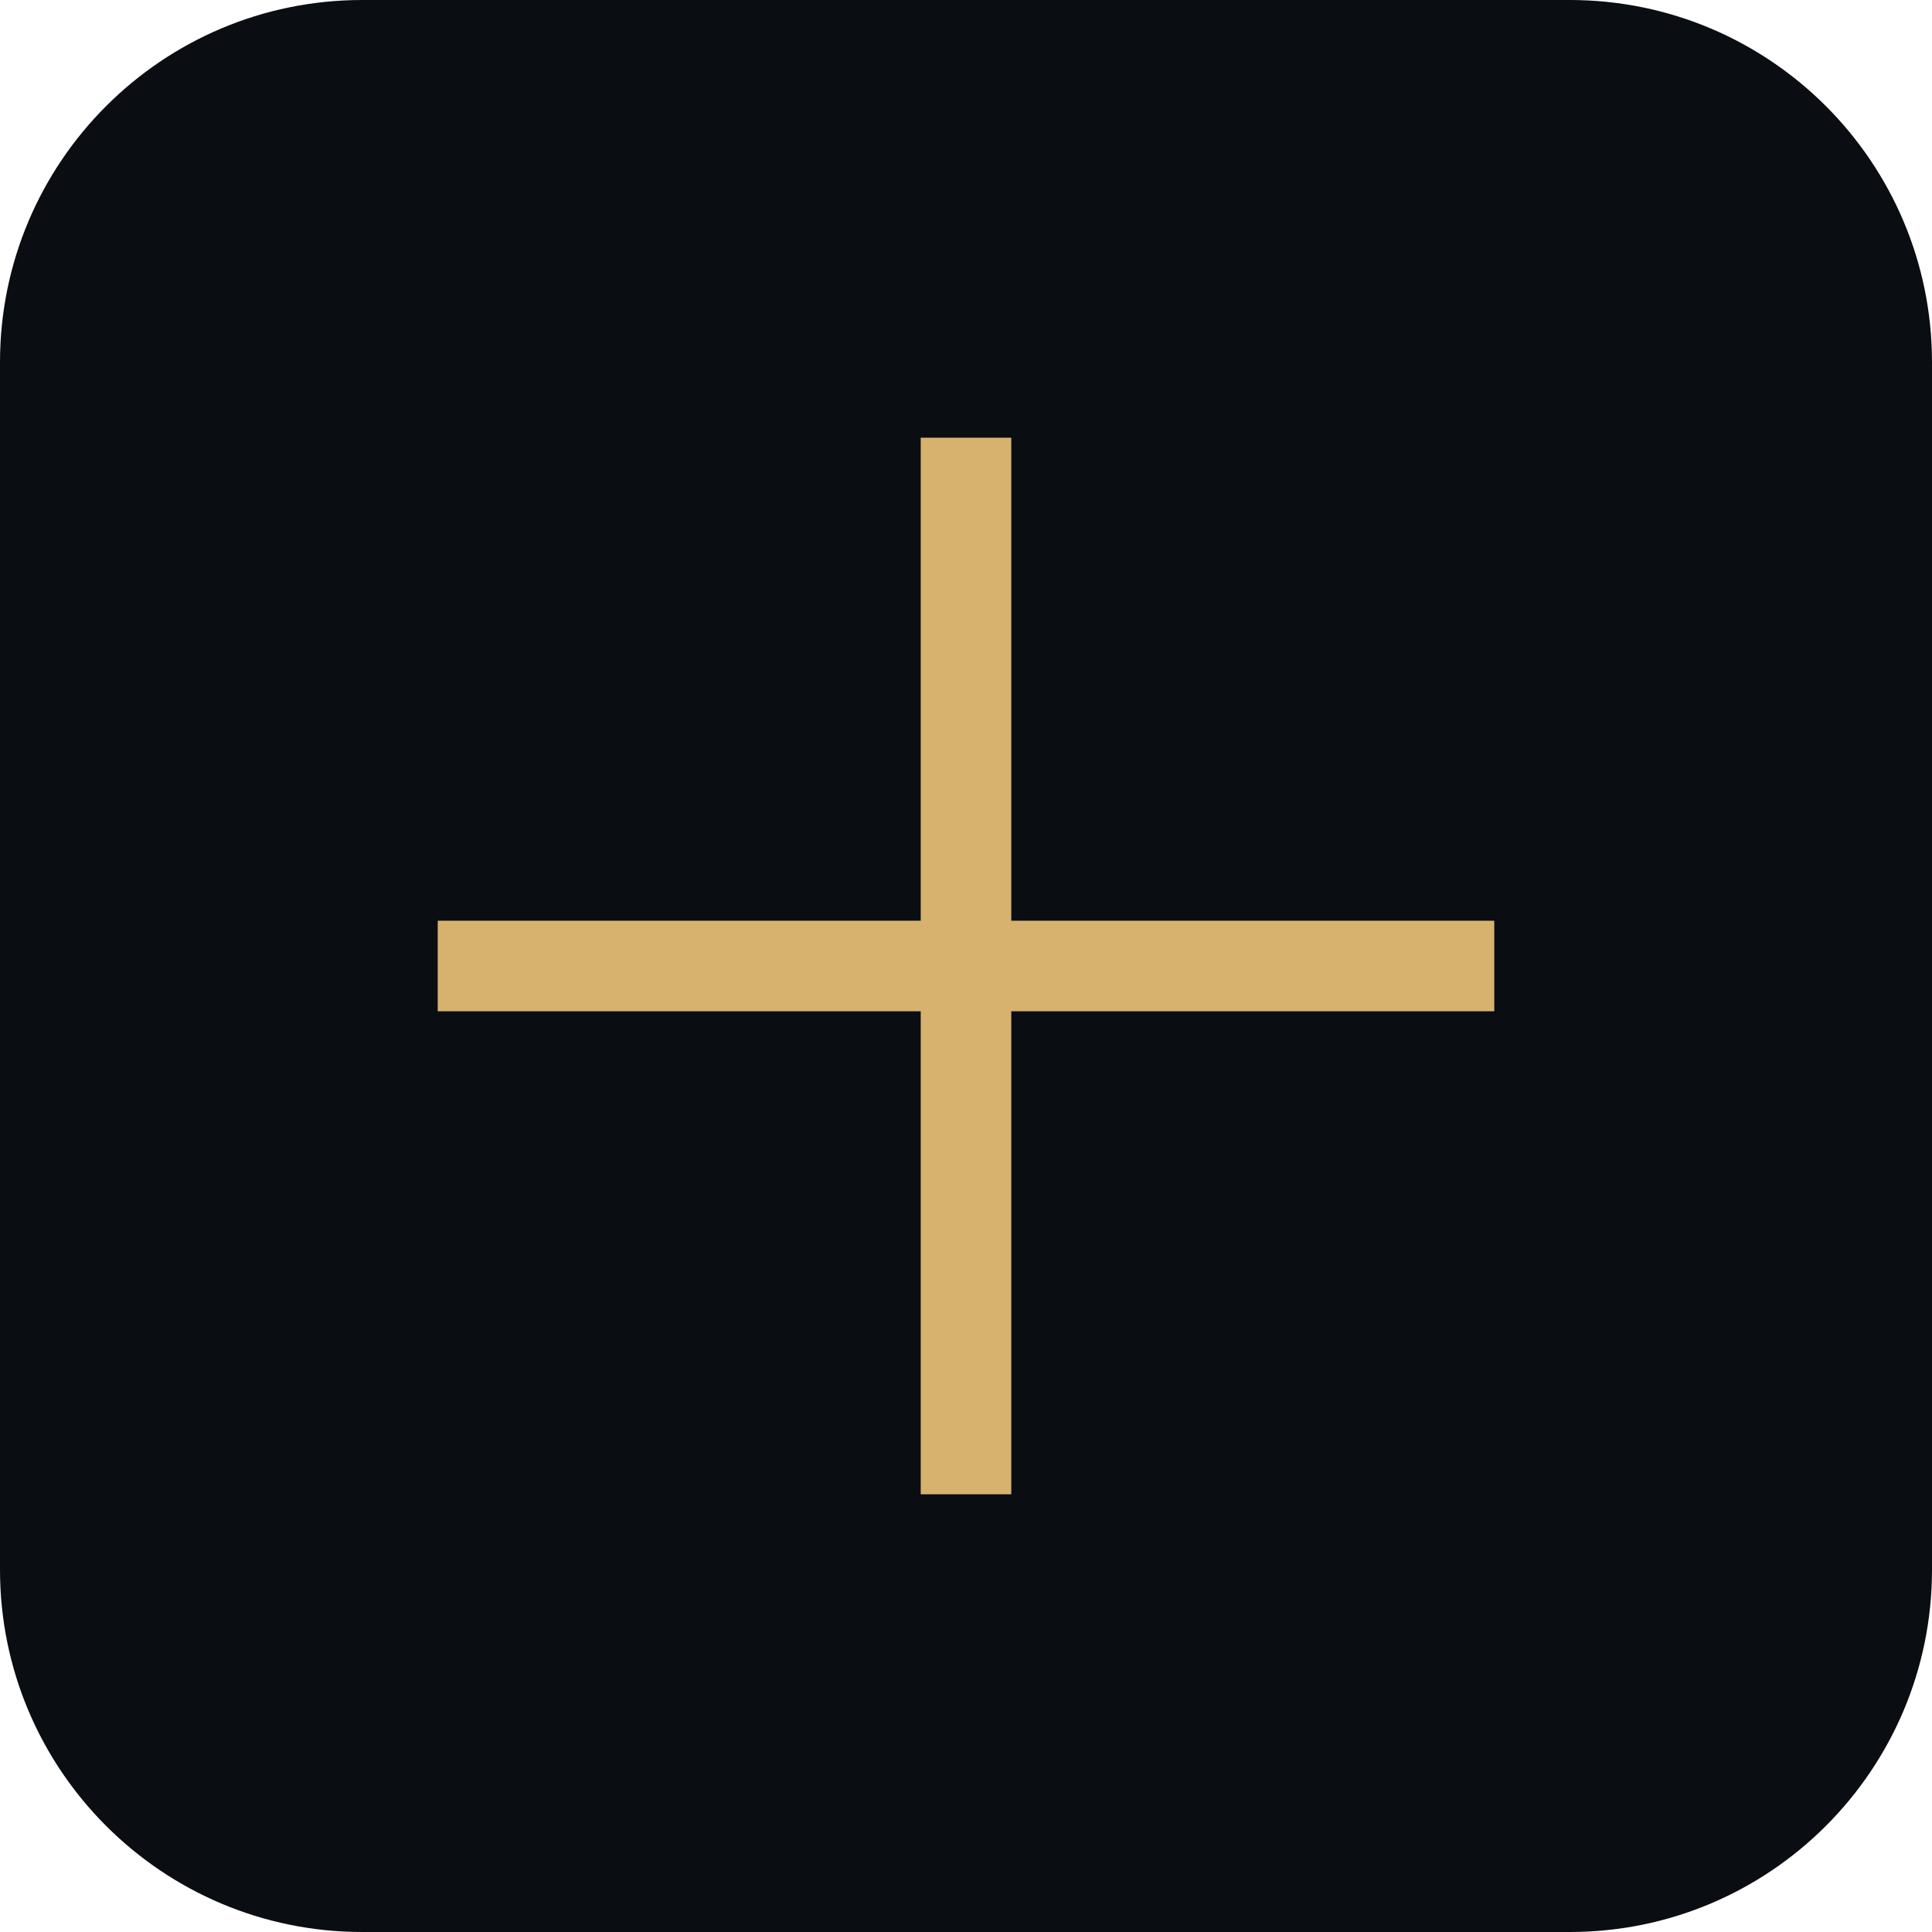
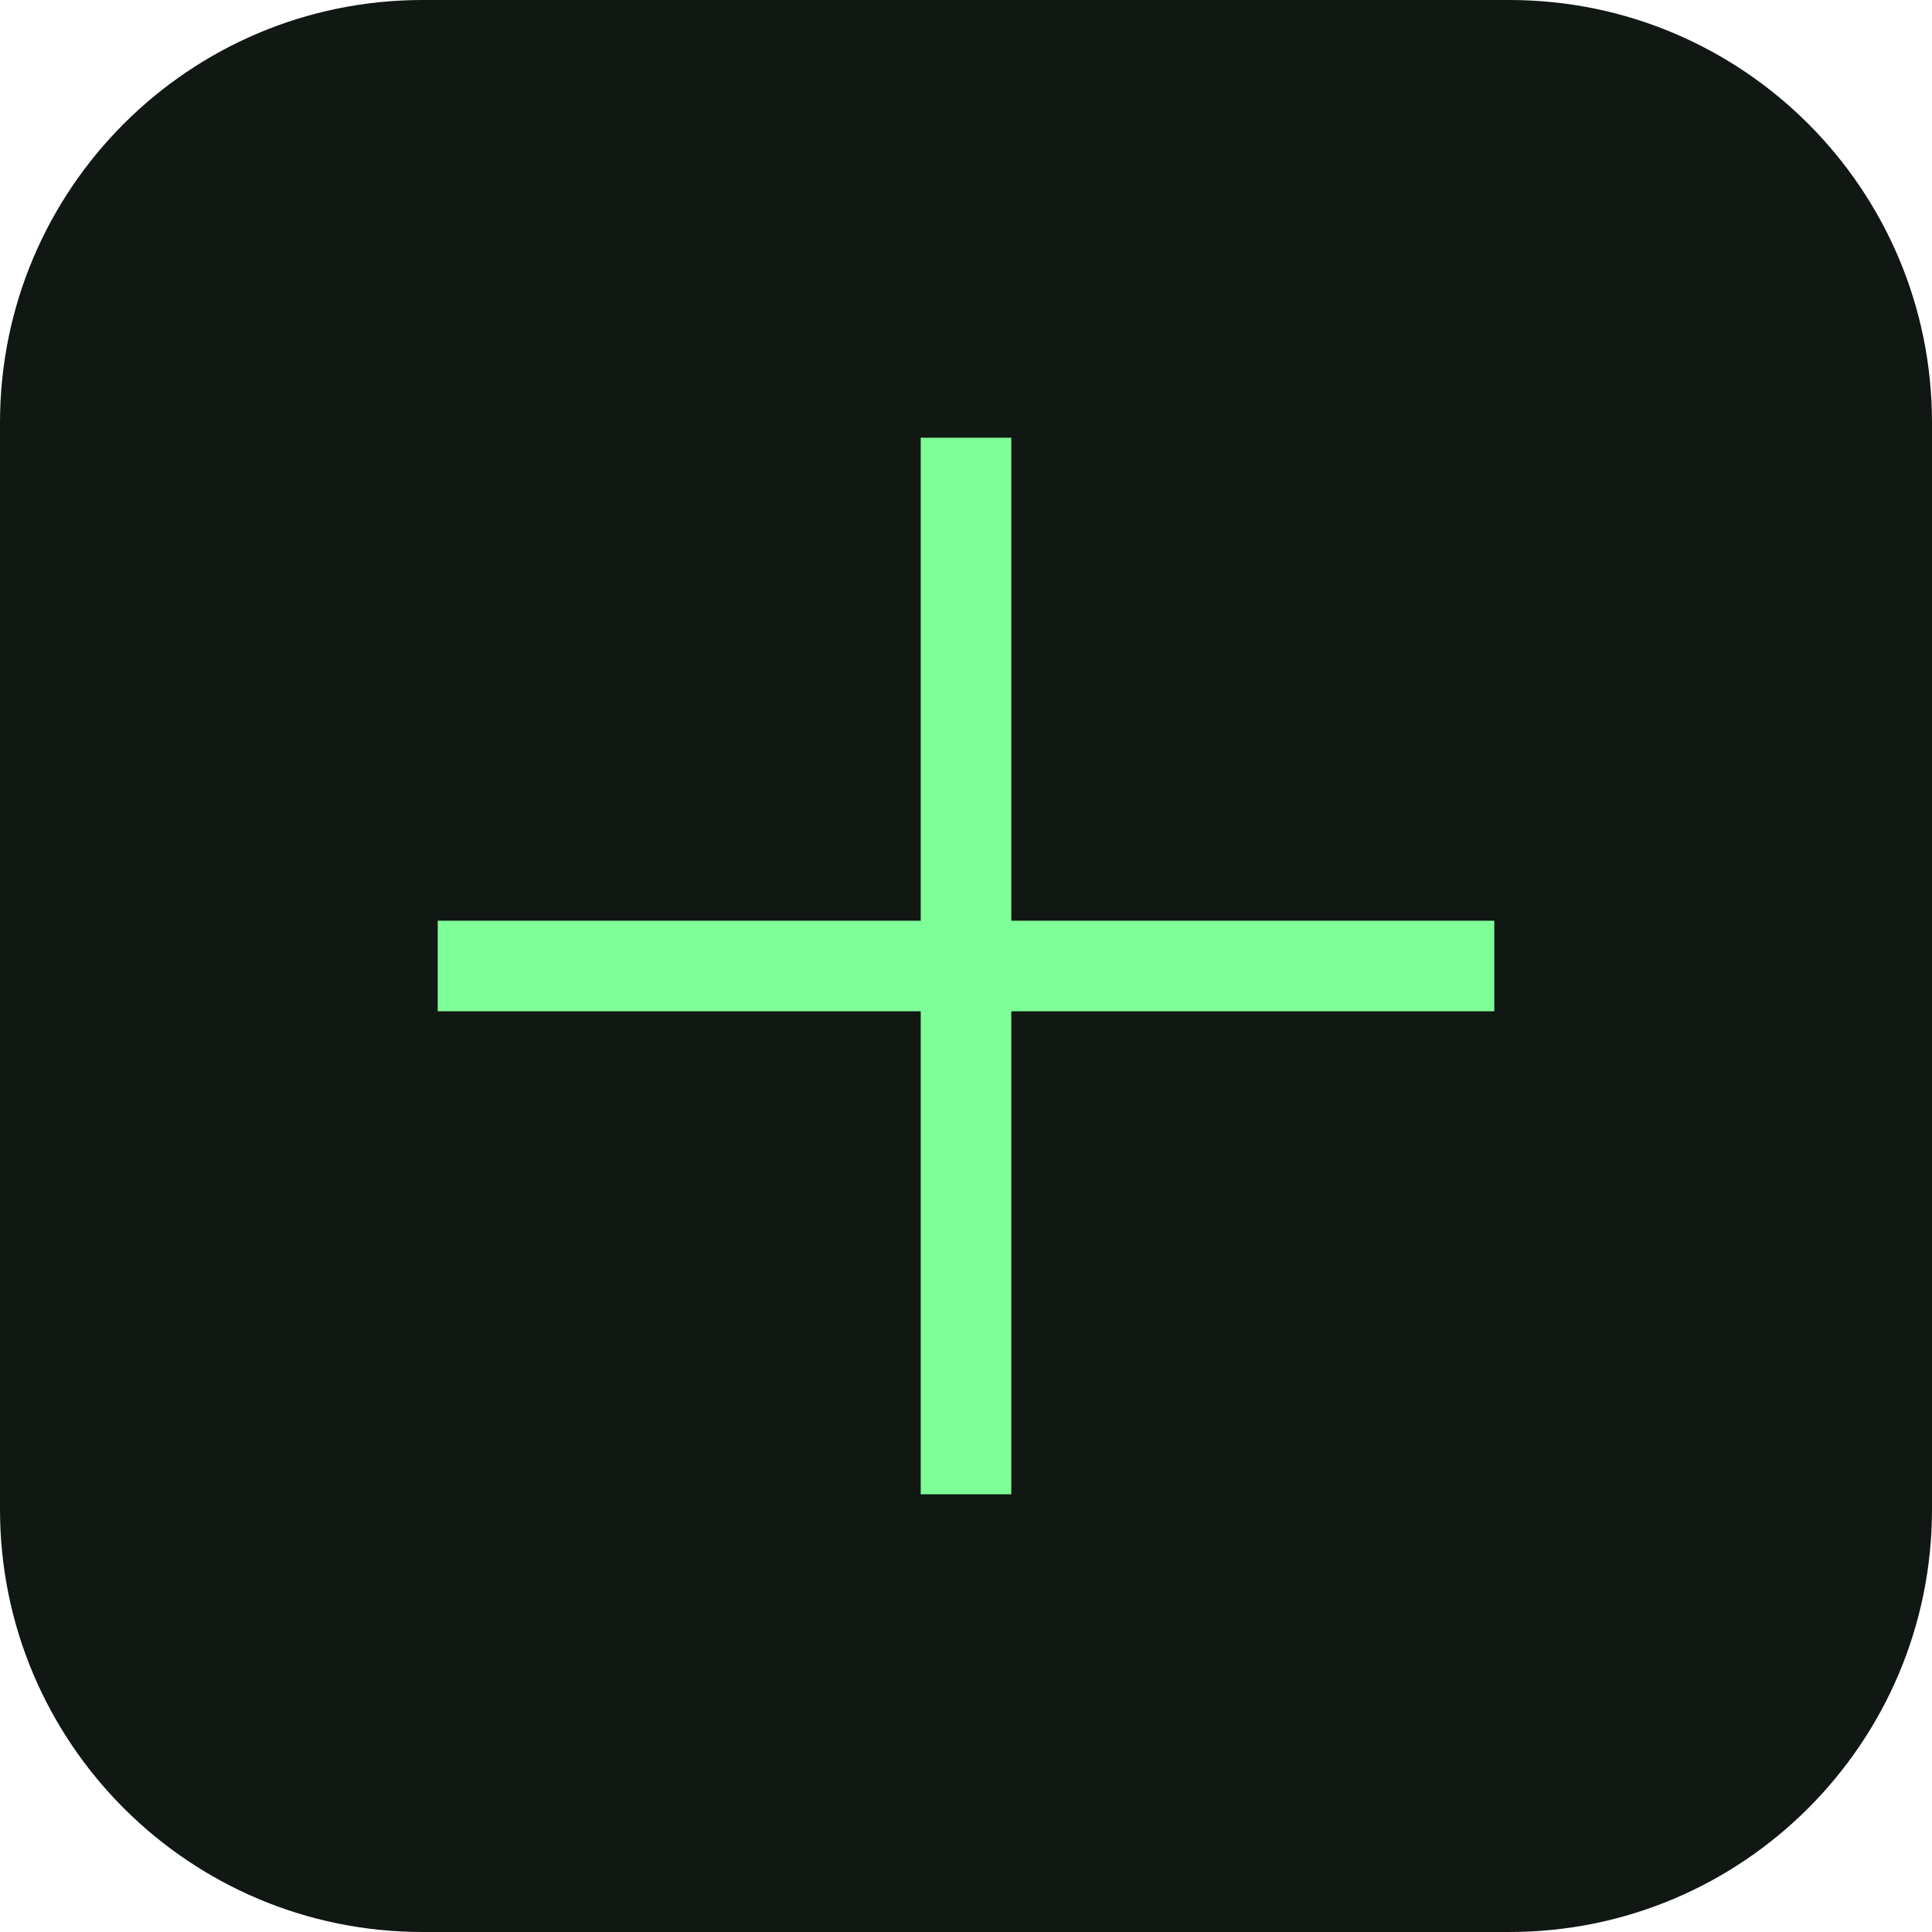
<svg xmlns="http://www.w3.org/2000/svg" viewBox="0 0 64 64">
-   <rect width="64" height="64" rx="12" fill="#0a0d12" />
-   <path d="M32 16v32M16 32h32" fill="none" stroke="#d6b26e" stroke-width="3" stroke-linecap="square" />
+   <rect width="64" height="64" rx="14" fill="#111713" />
+   <path d="M32 16v32M16 32h32" fill="none" stroke="#7eff97" stroke-width="3" stroke-linecap="square" />
</svg>
